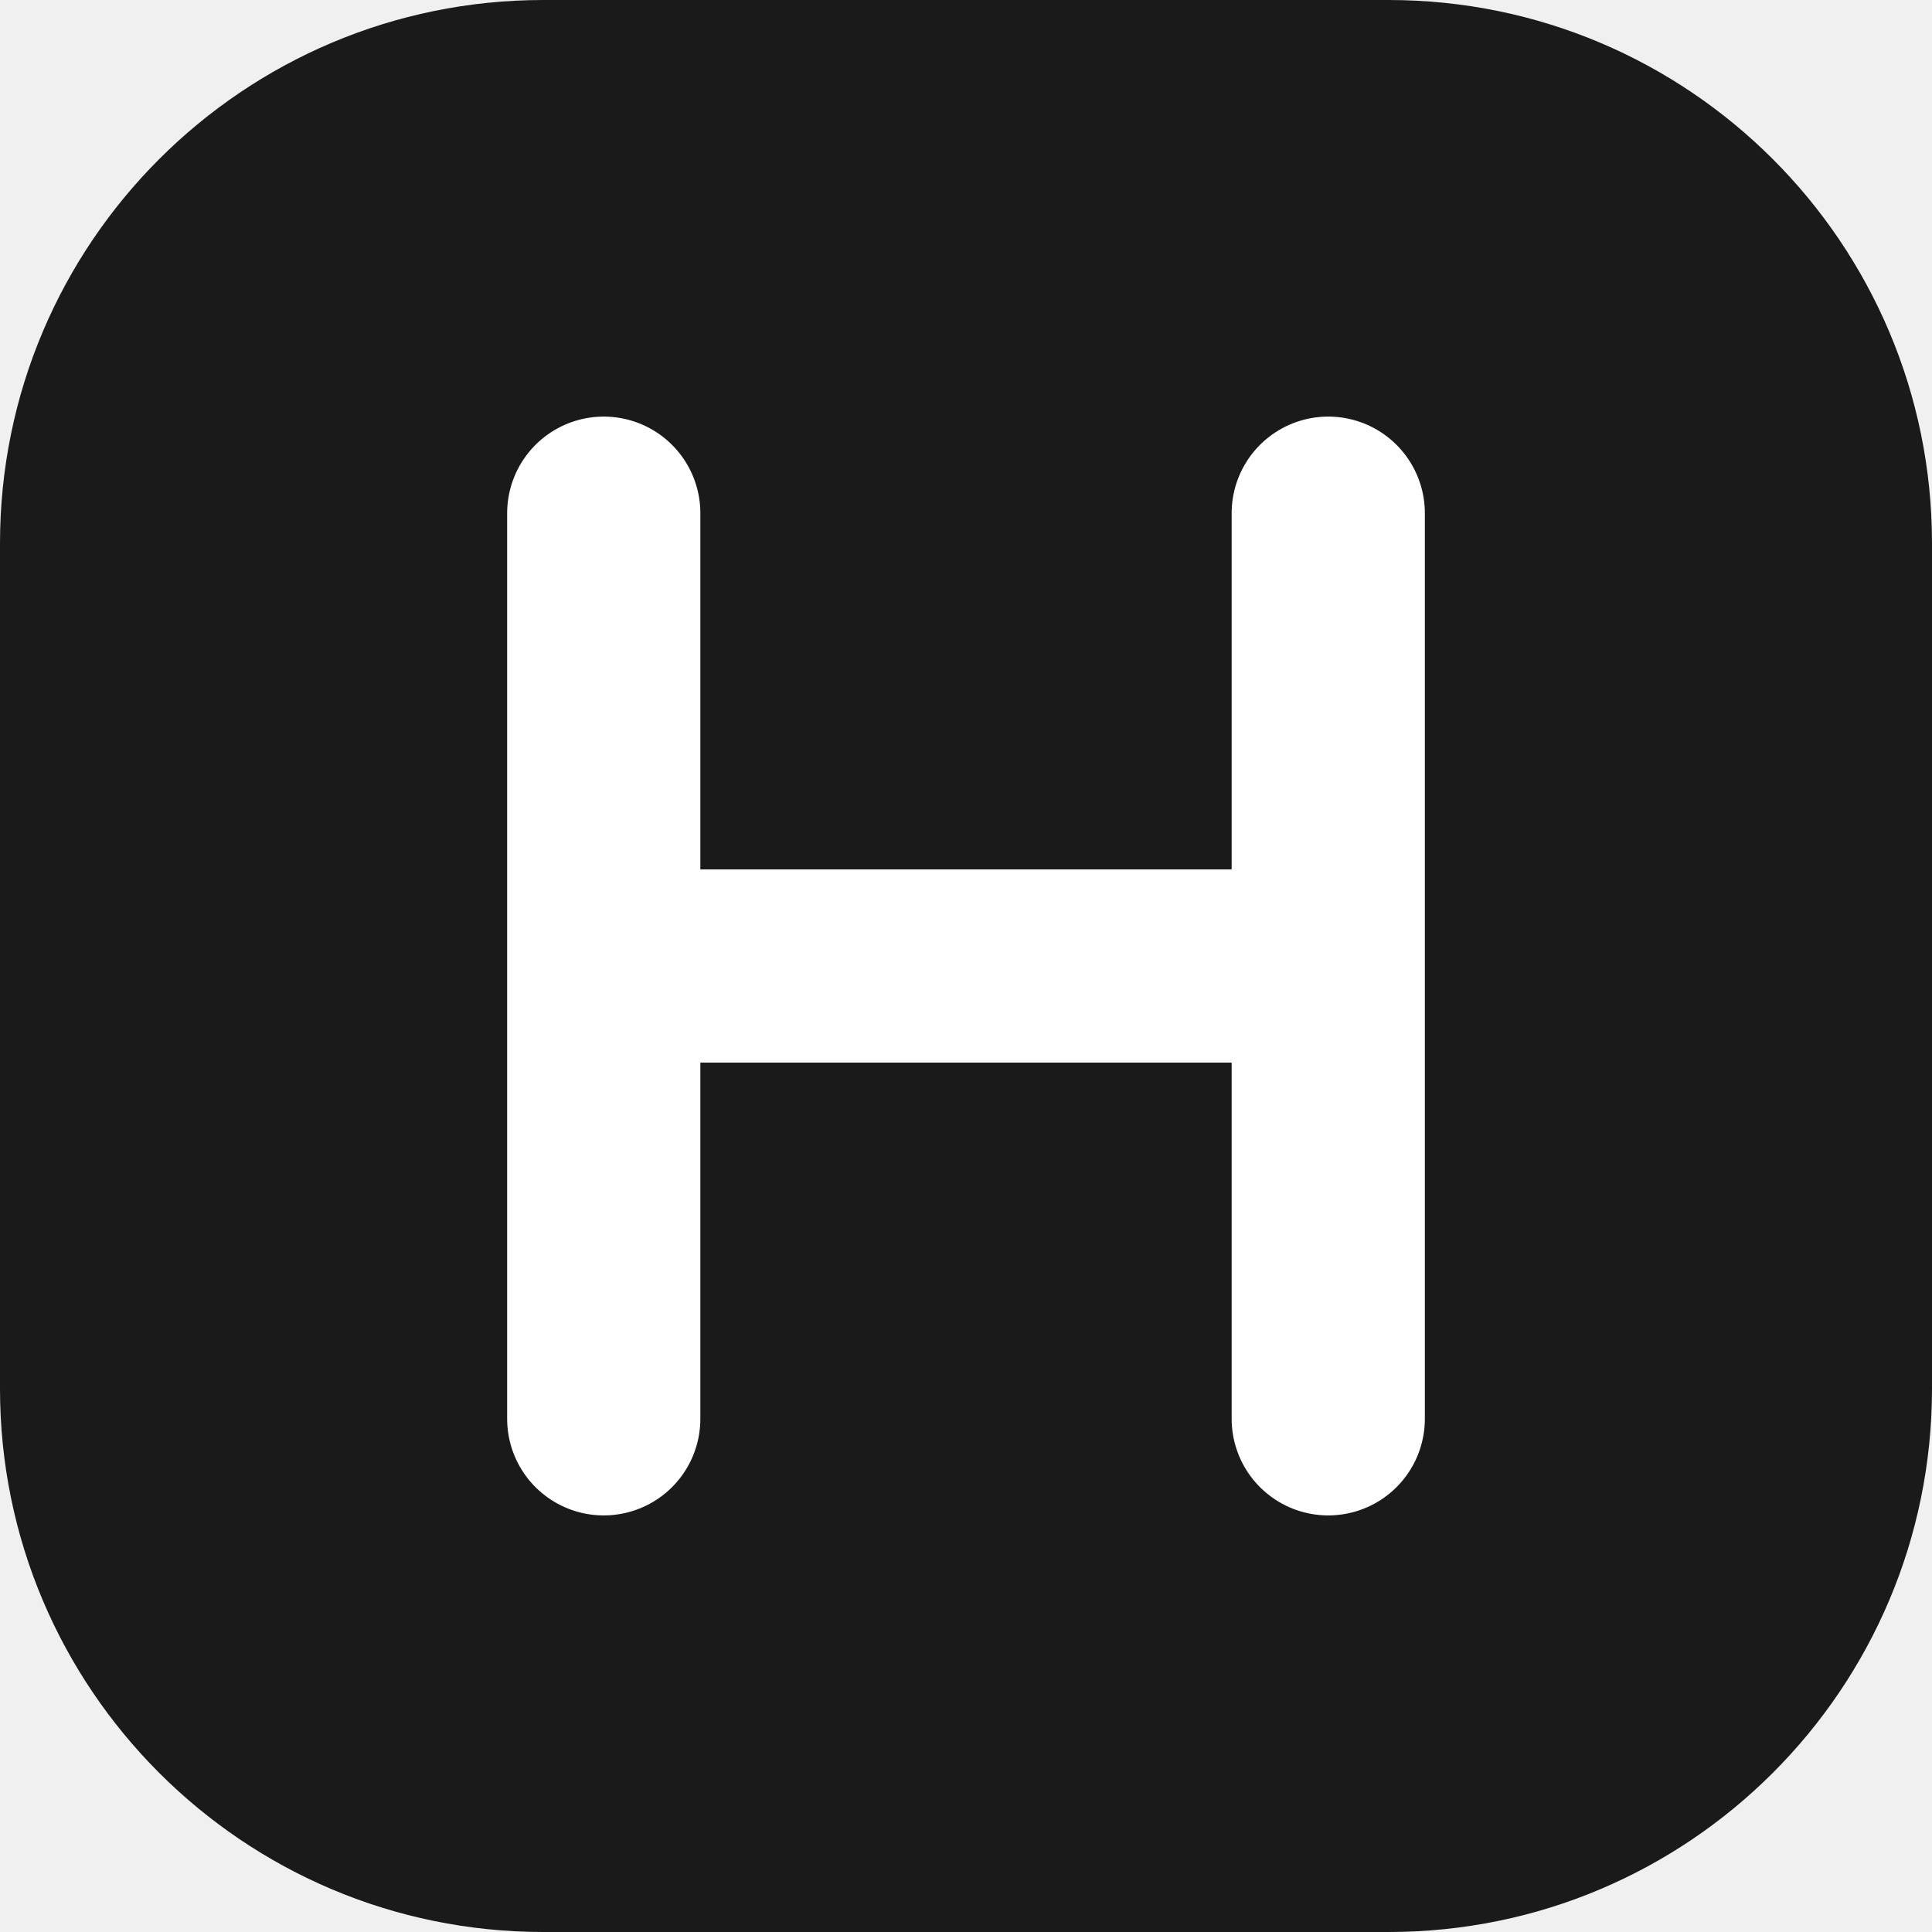
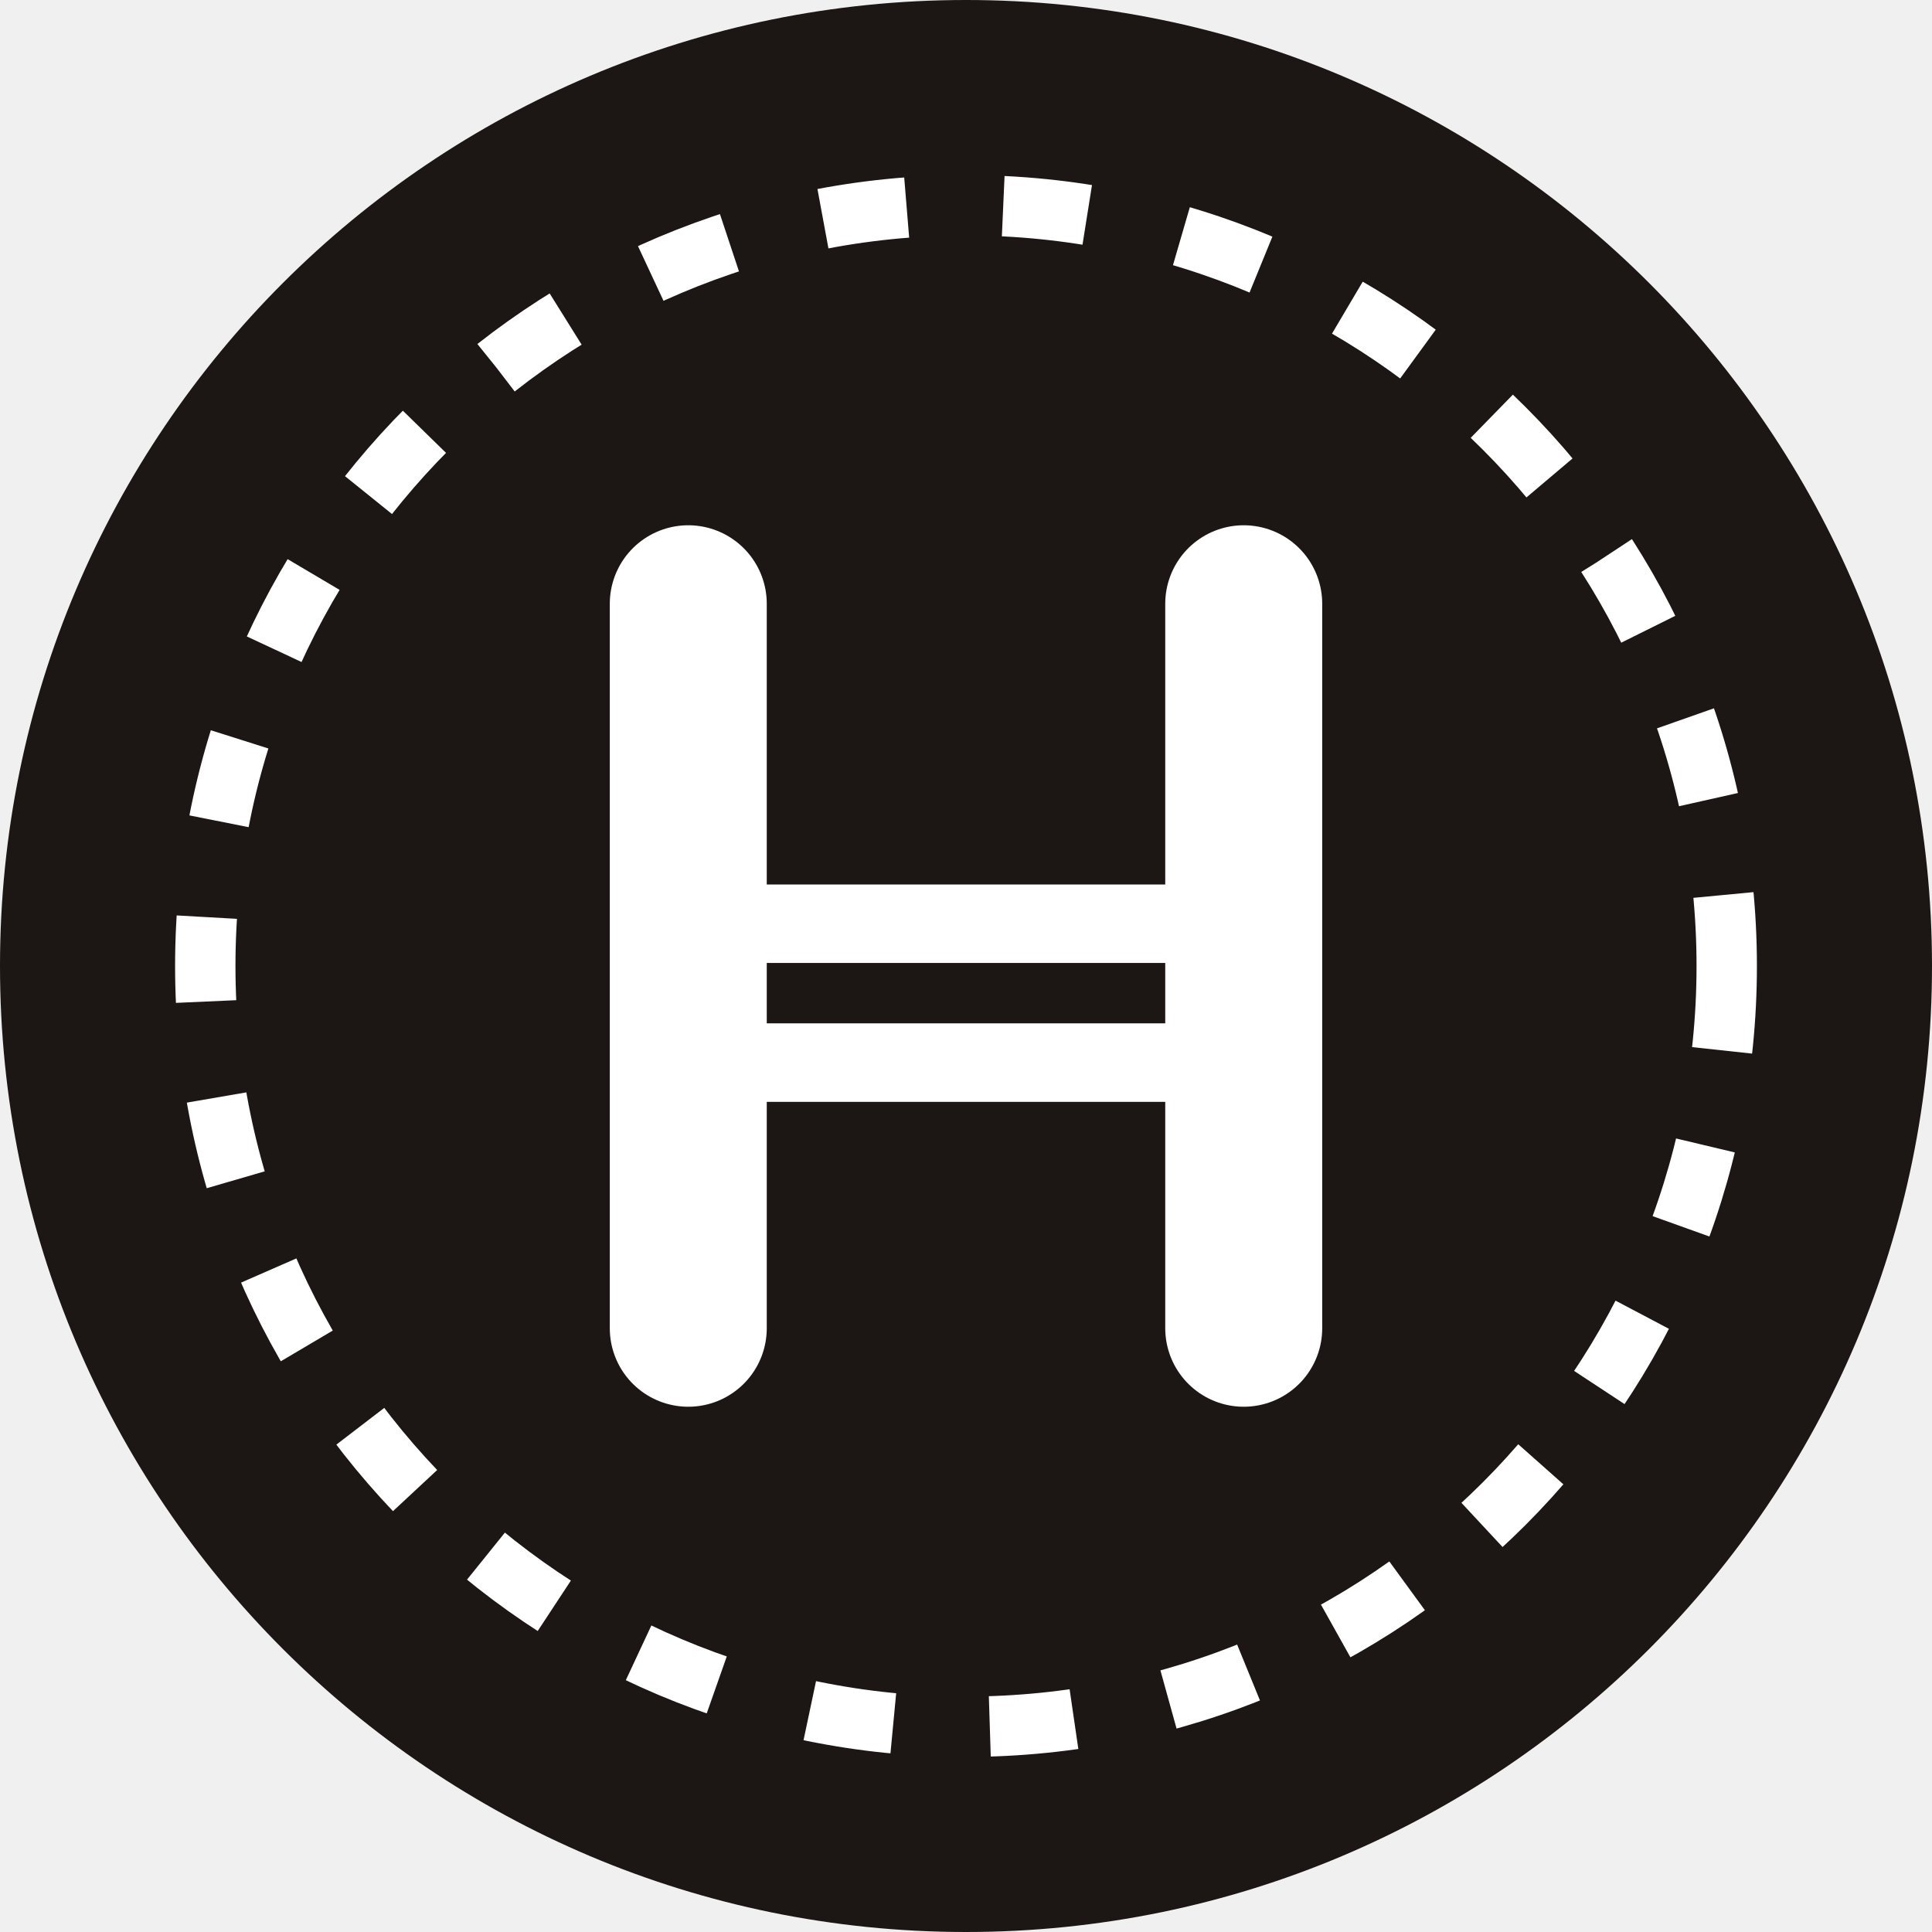
<svg xmlns="http://www.w3.org/2000/svg" viewBox="0 0 32 32">
-   <rect width="32" height="32" rx="9" fill="#1A1A1A" />
-   <path d="M10 8.5v15M22 8.5v15M10 16h12" stroke="#fff" stroke-width="3.2" stroke-linecap="round" />
+   <circle cx="16" cy="16" r="16" fill="#1C1714" />
+   <circle cx="16" cy="16" r="12.6" fill="none" stroke="#fff" stroke-width="1" stroke-dasharray="1.4 1.6" />
+   <path d="M11.4 10v12M20.6 10v12" stroke="#fff" stroke-width="2.6" stroke-linecap="round" />
+   <path d="M11.4 15.3h9.2M11.4 17.6h9.2" stroke="#fff" stroke-width="1.3" stroke-linecap="round" />
</svg>
